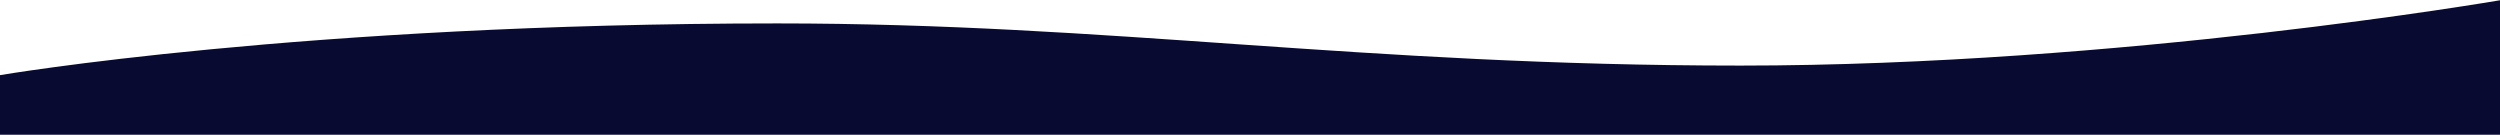
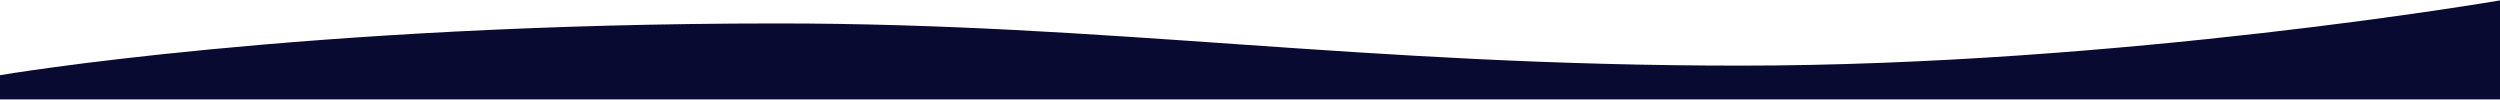
- <svg xmlns="http://www.w3.org/2000/svg" version="1.1" id="Layer_1" x="0px" y="0px" viewBox="0 0 1280 69" style="enable-background:new 0 0 1280 69;" xml:space="preserve">
-   <path id="XMLID_42_" style="fill:#080A31;" d="M0,69V38.475c0,0,155.313-26.485,397.971-26.485  c171.078,0,298.554,21.59,493.138,21.59S1280,0.13,1280,0.13V69H0z" />
+ <svg xmlns="http://www.w3.org/2000/svg" version="1.1" id="Layer_1" x="0px" y="0px" viewBox="160 246 1280 50.9" style="enable-background:new 160 246 1280 50.9;" xml:space="preserve">
+   <style type="text/css">
+ 	.st0{fill:#080A31;}
+ </style>
+   <path id="XMLID_42_" class="st0" d="M160,296.9v-12.4c0,0,155.3-26.5,398-26.5c171.1,0,298.6,21.6,493.1,21.6s388.9-33.4,388.9-33.4  v50.7H160z" />
</svg>
